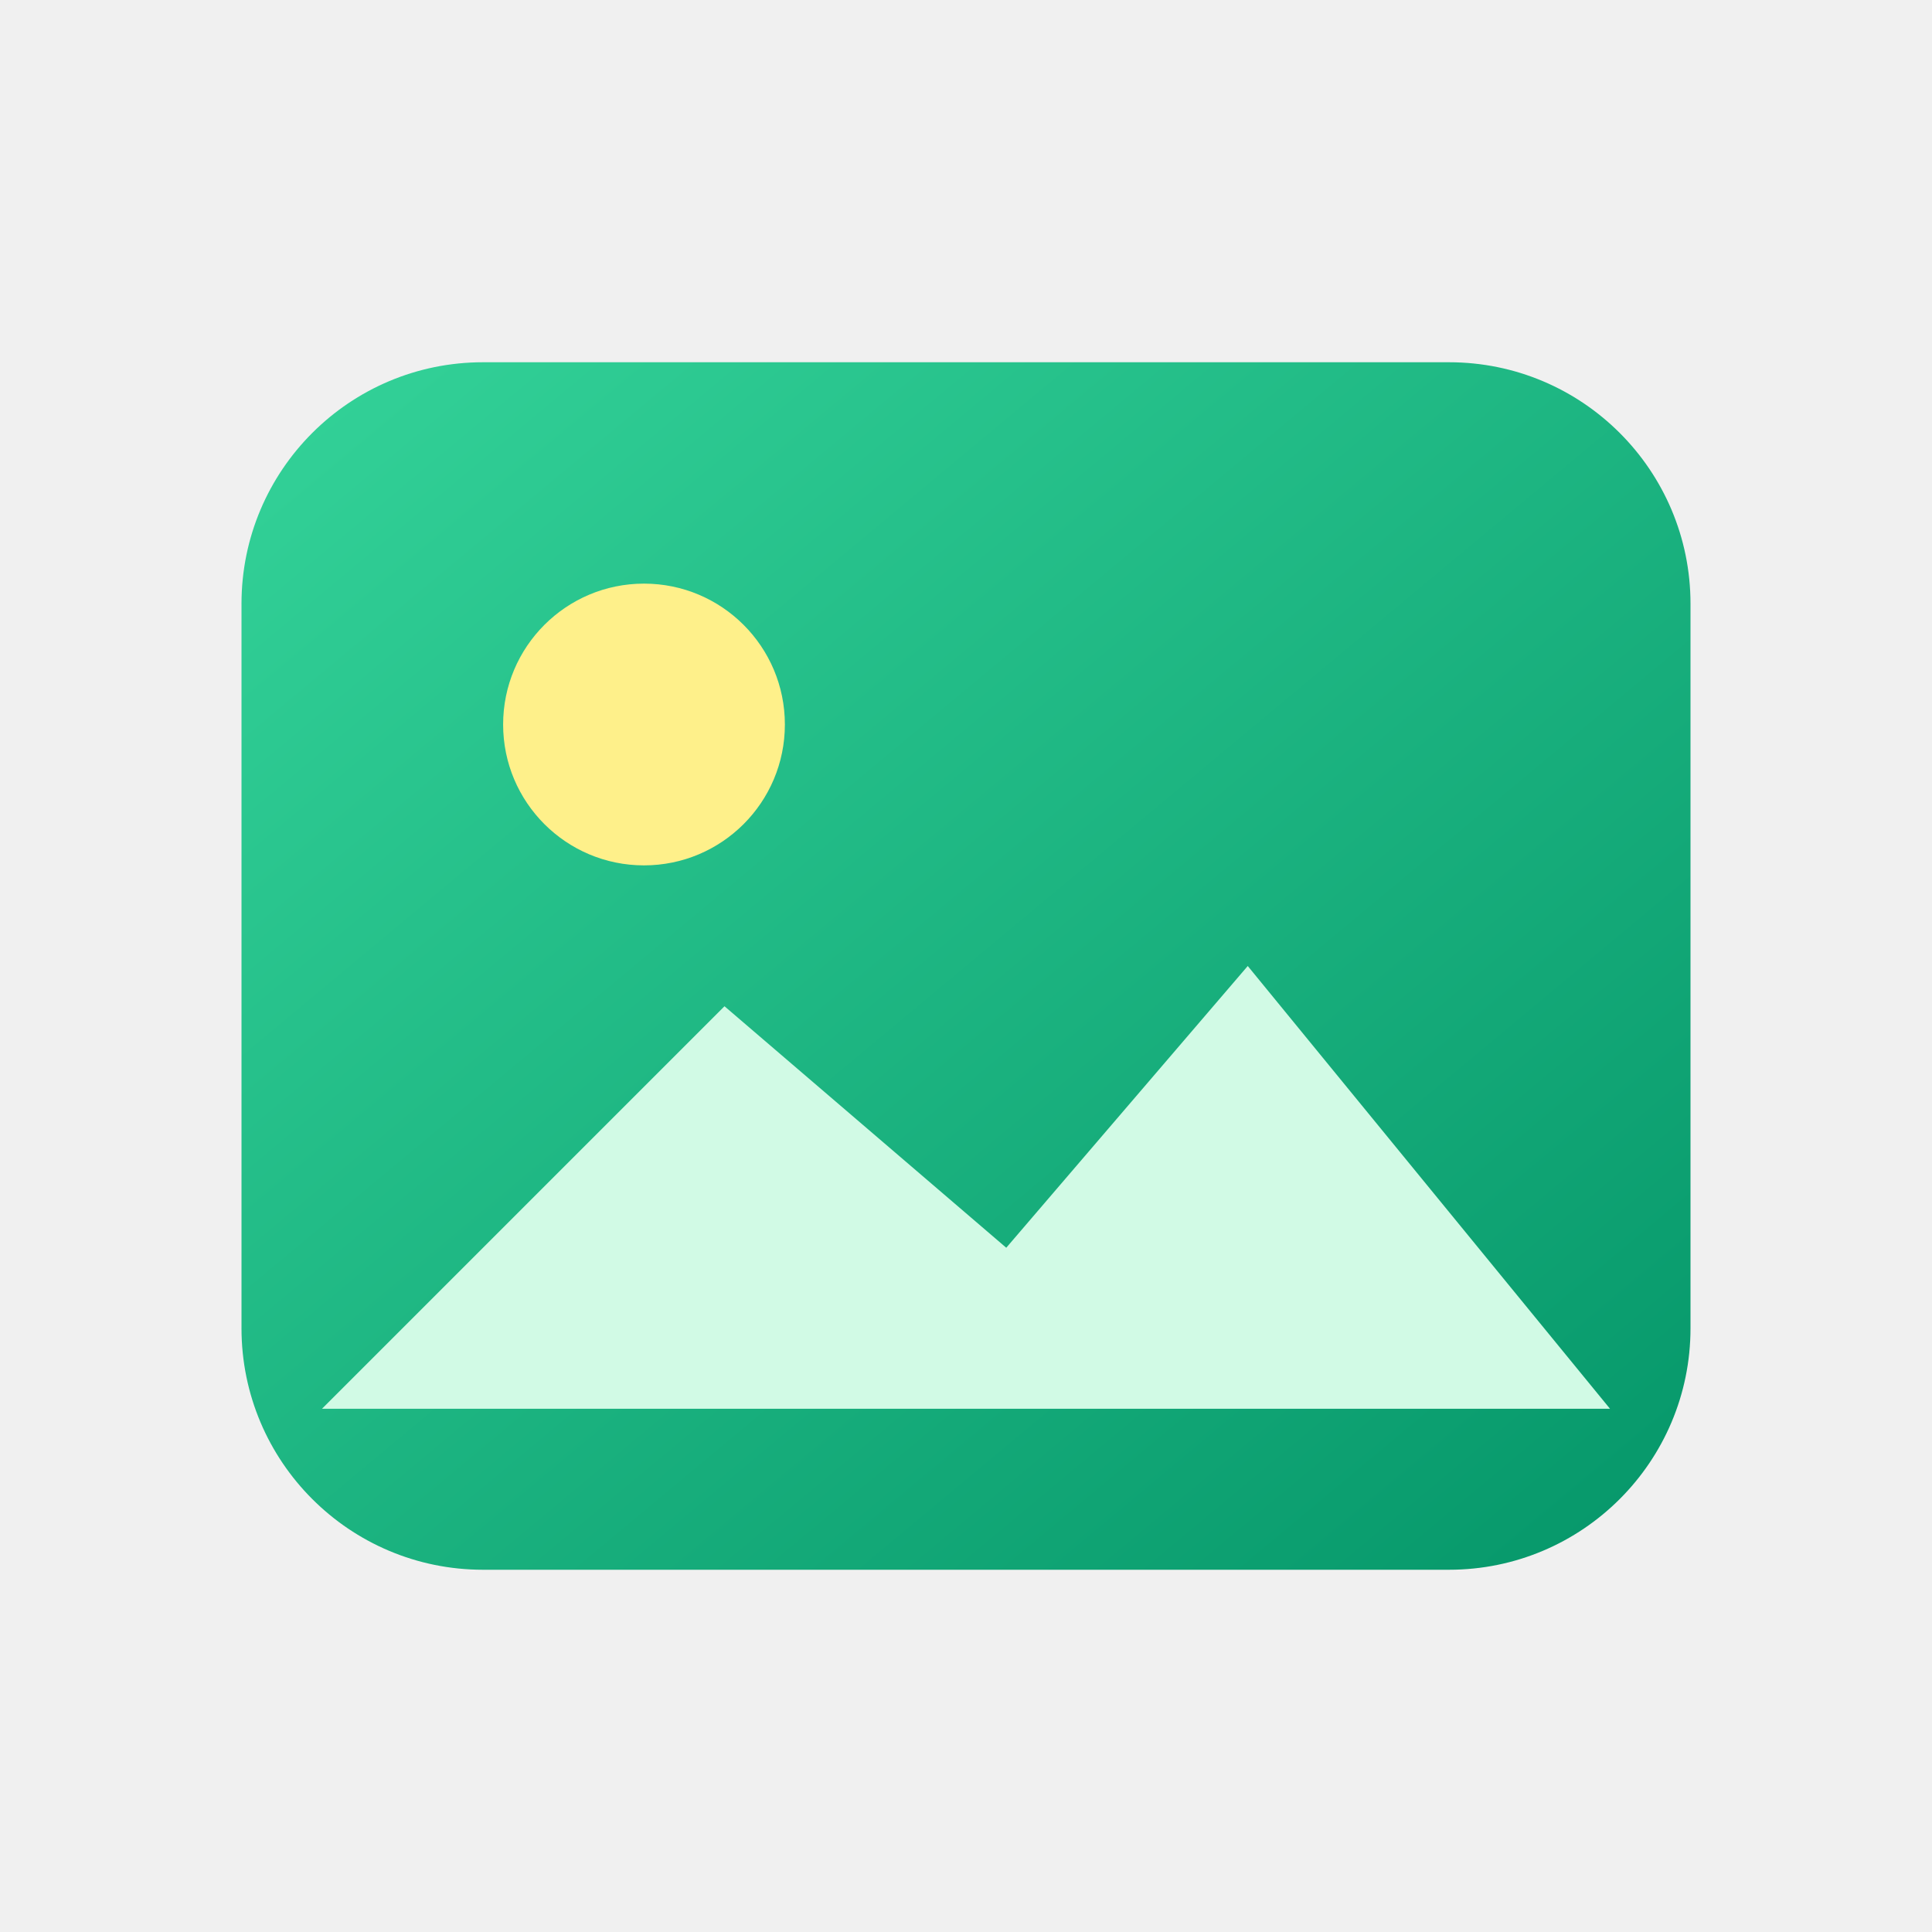
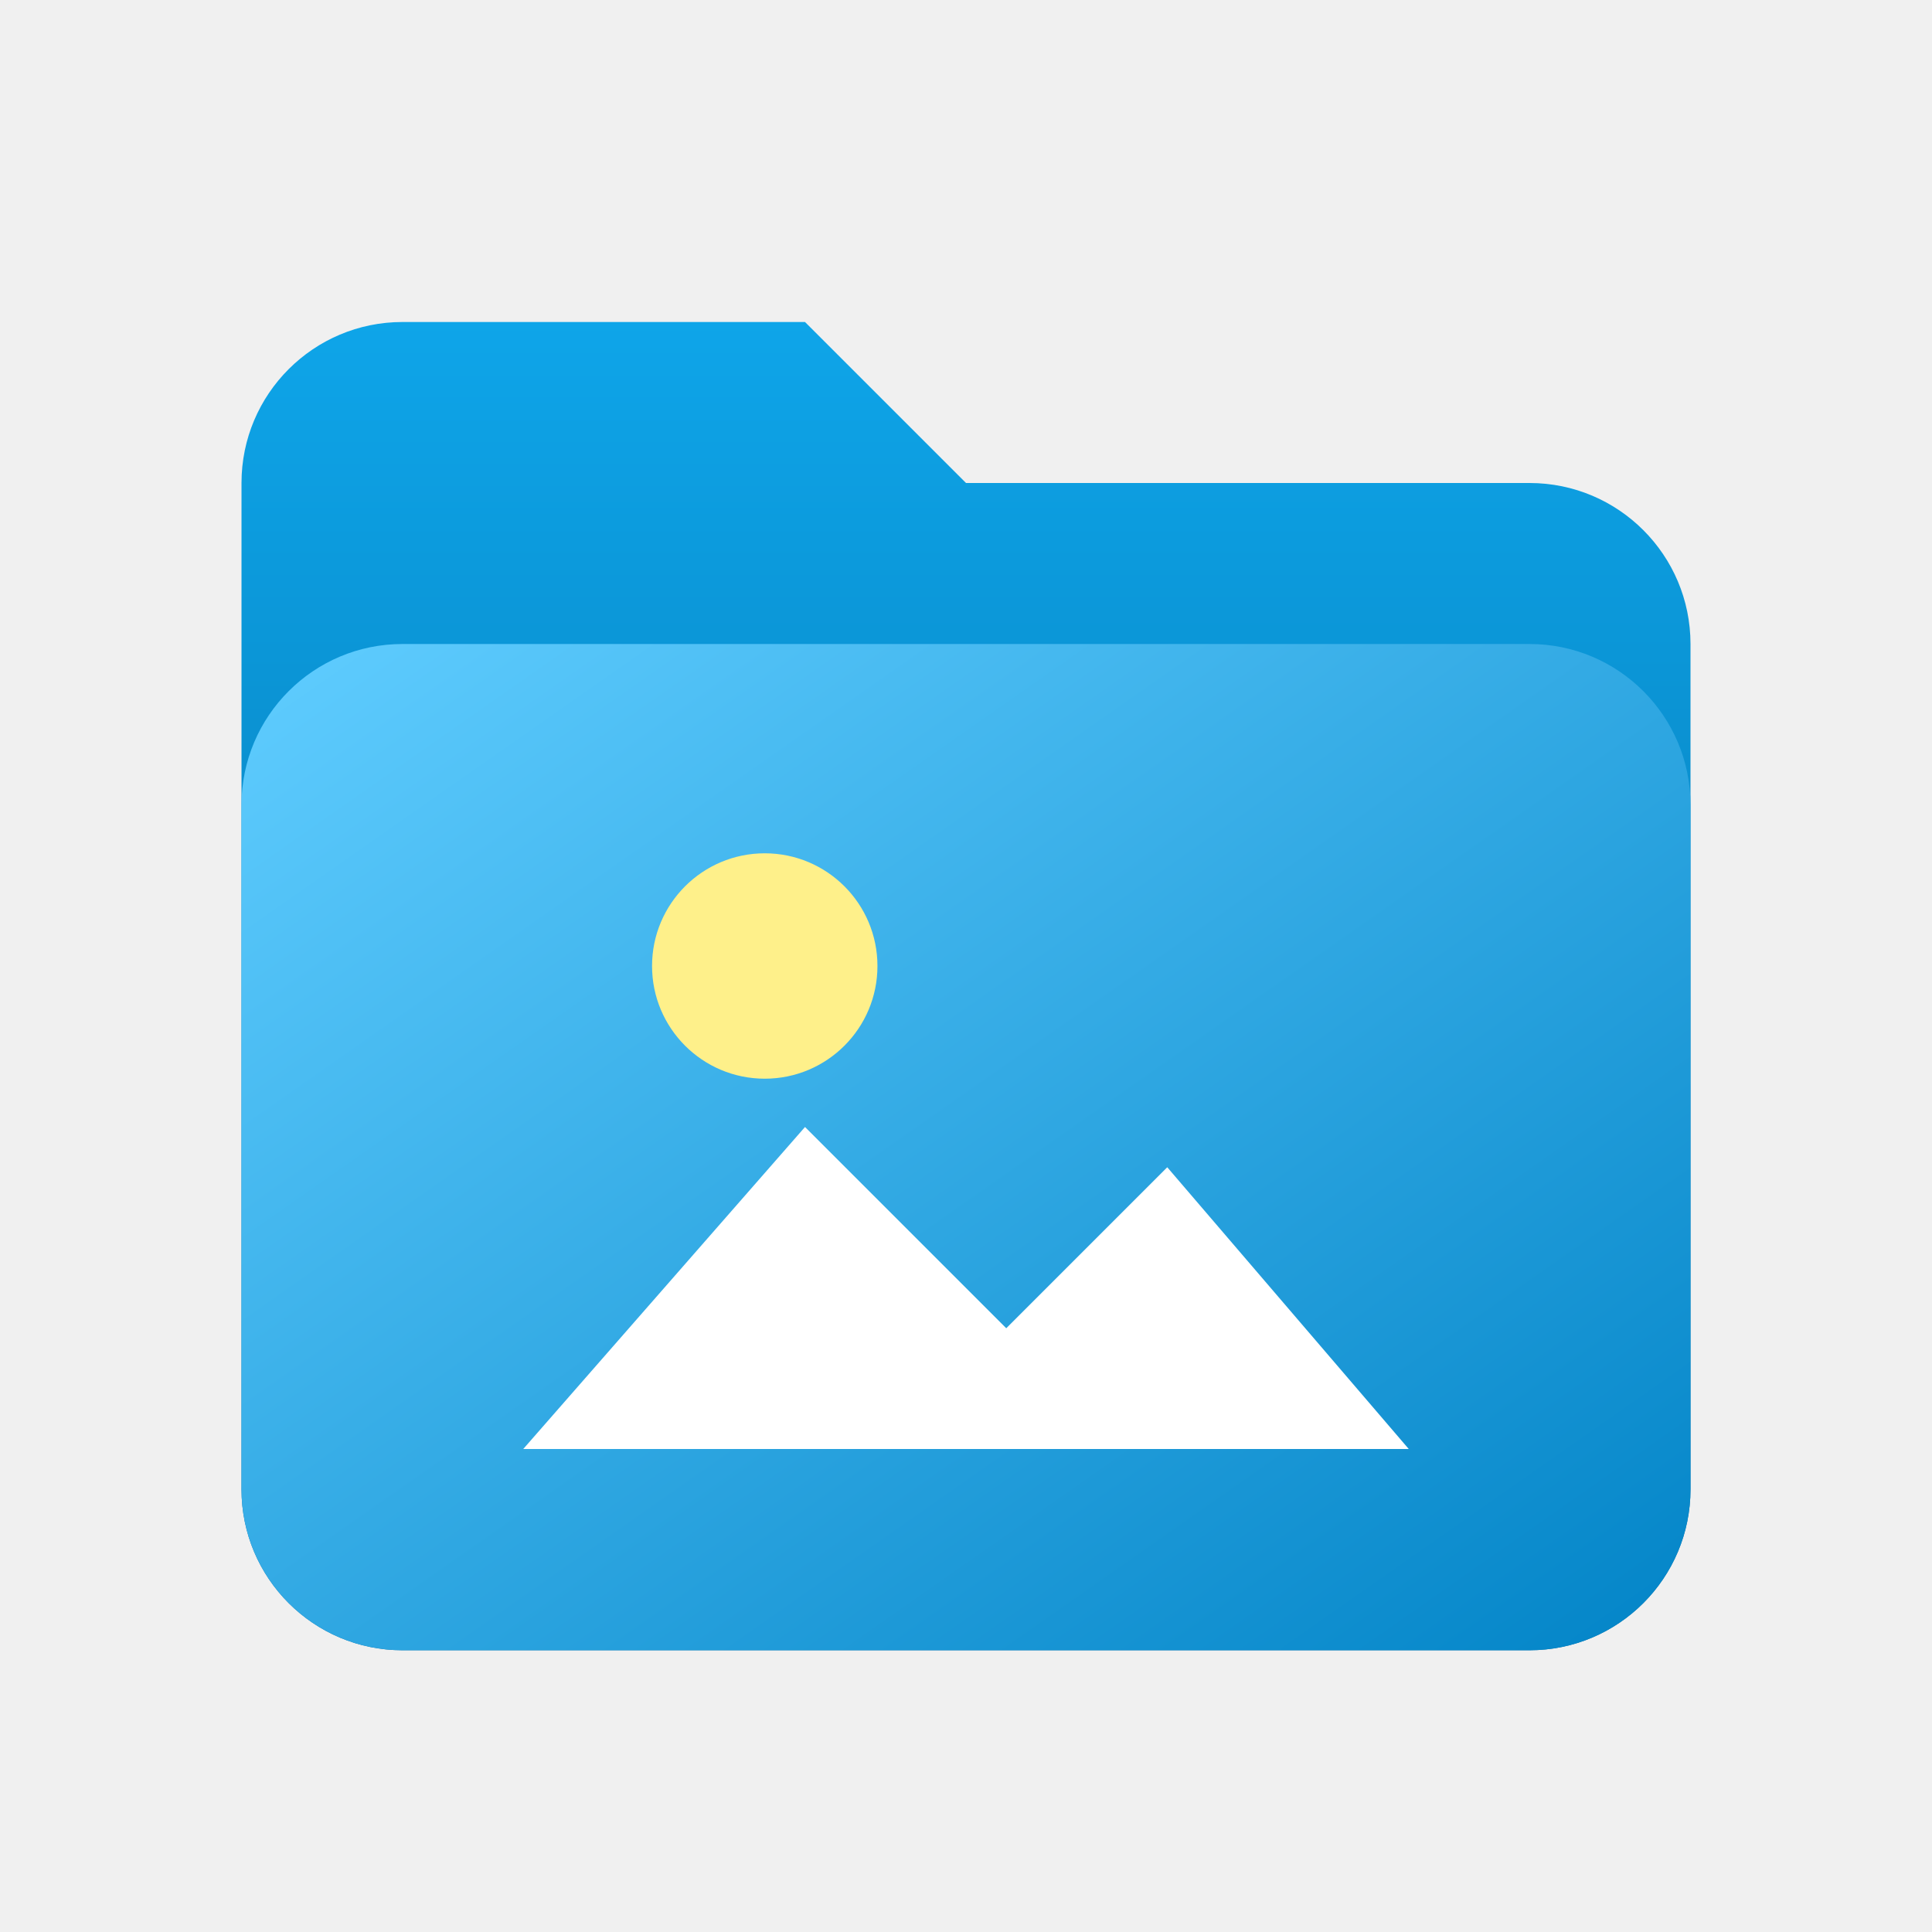
<svg xmlns="http://www.w3.org/2000/svg" viewBox="0 0 48 48">
  <defs>
-     <linearGradient id="g" x1="0" y1="0" x2="1" y2="1">
-       <stop offset="0%" stop-color="#34D399" />
-       <stop offset="100%" stop-color="#059669" />
+     <linearGradient id="back" x1="0" y1="0" x2="0" y2="1">
+       <stop offset="0%" stop-color="#0EA5E9" />
+       <stop offset="100%" stop-color="#0369A1" />
+     </linearGradient>
+     <linearGradient id="front" x1="0" y1="0" x2="1" y2="1">
+       <stop offset="0%" stop-color="#60CDFF" />
+       <stop offset="100%" stop-color="#0284C7" />
    </linearGradient>
  </defs>
-   <rect x="6" y="9" width="36" height="30" rx="6" fill="url(#g)" />
-   <circle cx="16" cy="18" r="3.5" fill="#FEF08A" />
-   <path d="M8 35l10-10 7 6 6-7 9 11z" fill="#D1FAE5" />
+   <path d="M6 12a4 4 0 0 1 4-4h10l4 4h14a4 4 0 0 1 4 4v21a4 4 0 0 1-4 4H10a4 4 0 0 1-4-4V12z" fill="url(#back)" />
+   <rect x="6" y="16" width="36" height="25" rx="4" fill="url(#front)" />
+   <circle cx="19" cy="24" r="2.8" fill="#FEF08A" />
+   <path d="M13 36l7-8 5 5 4-4 6 7H13z" fill="#FFFFFF" />
</svg>
